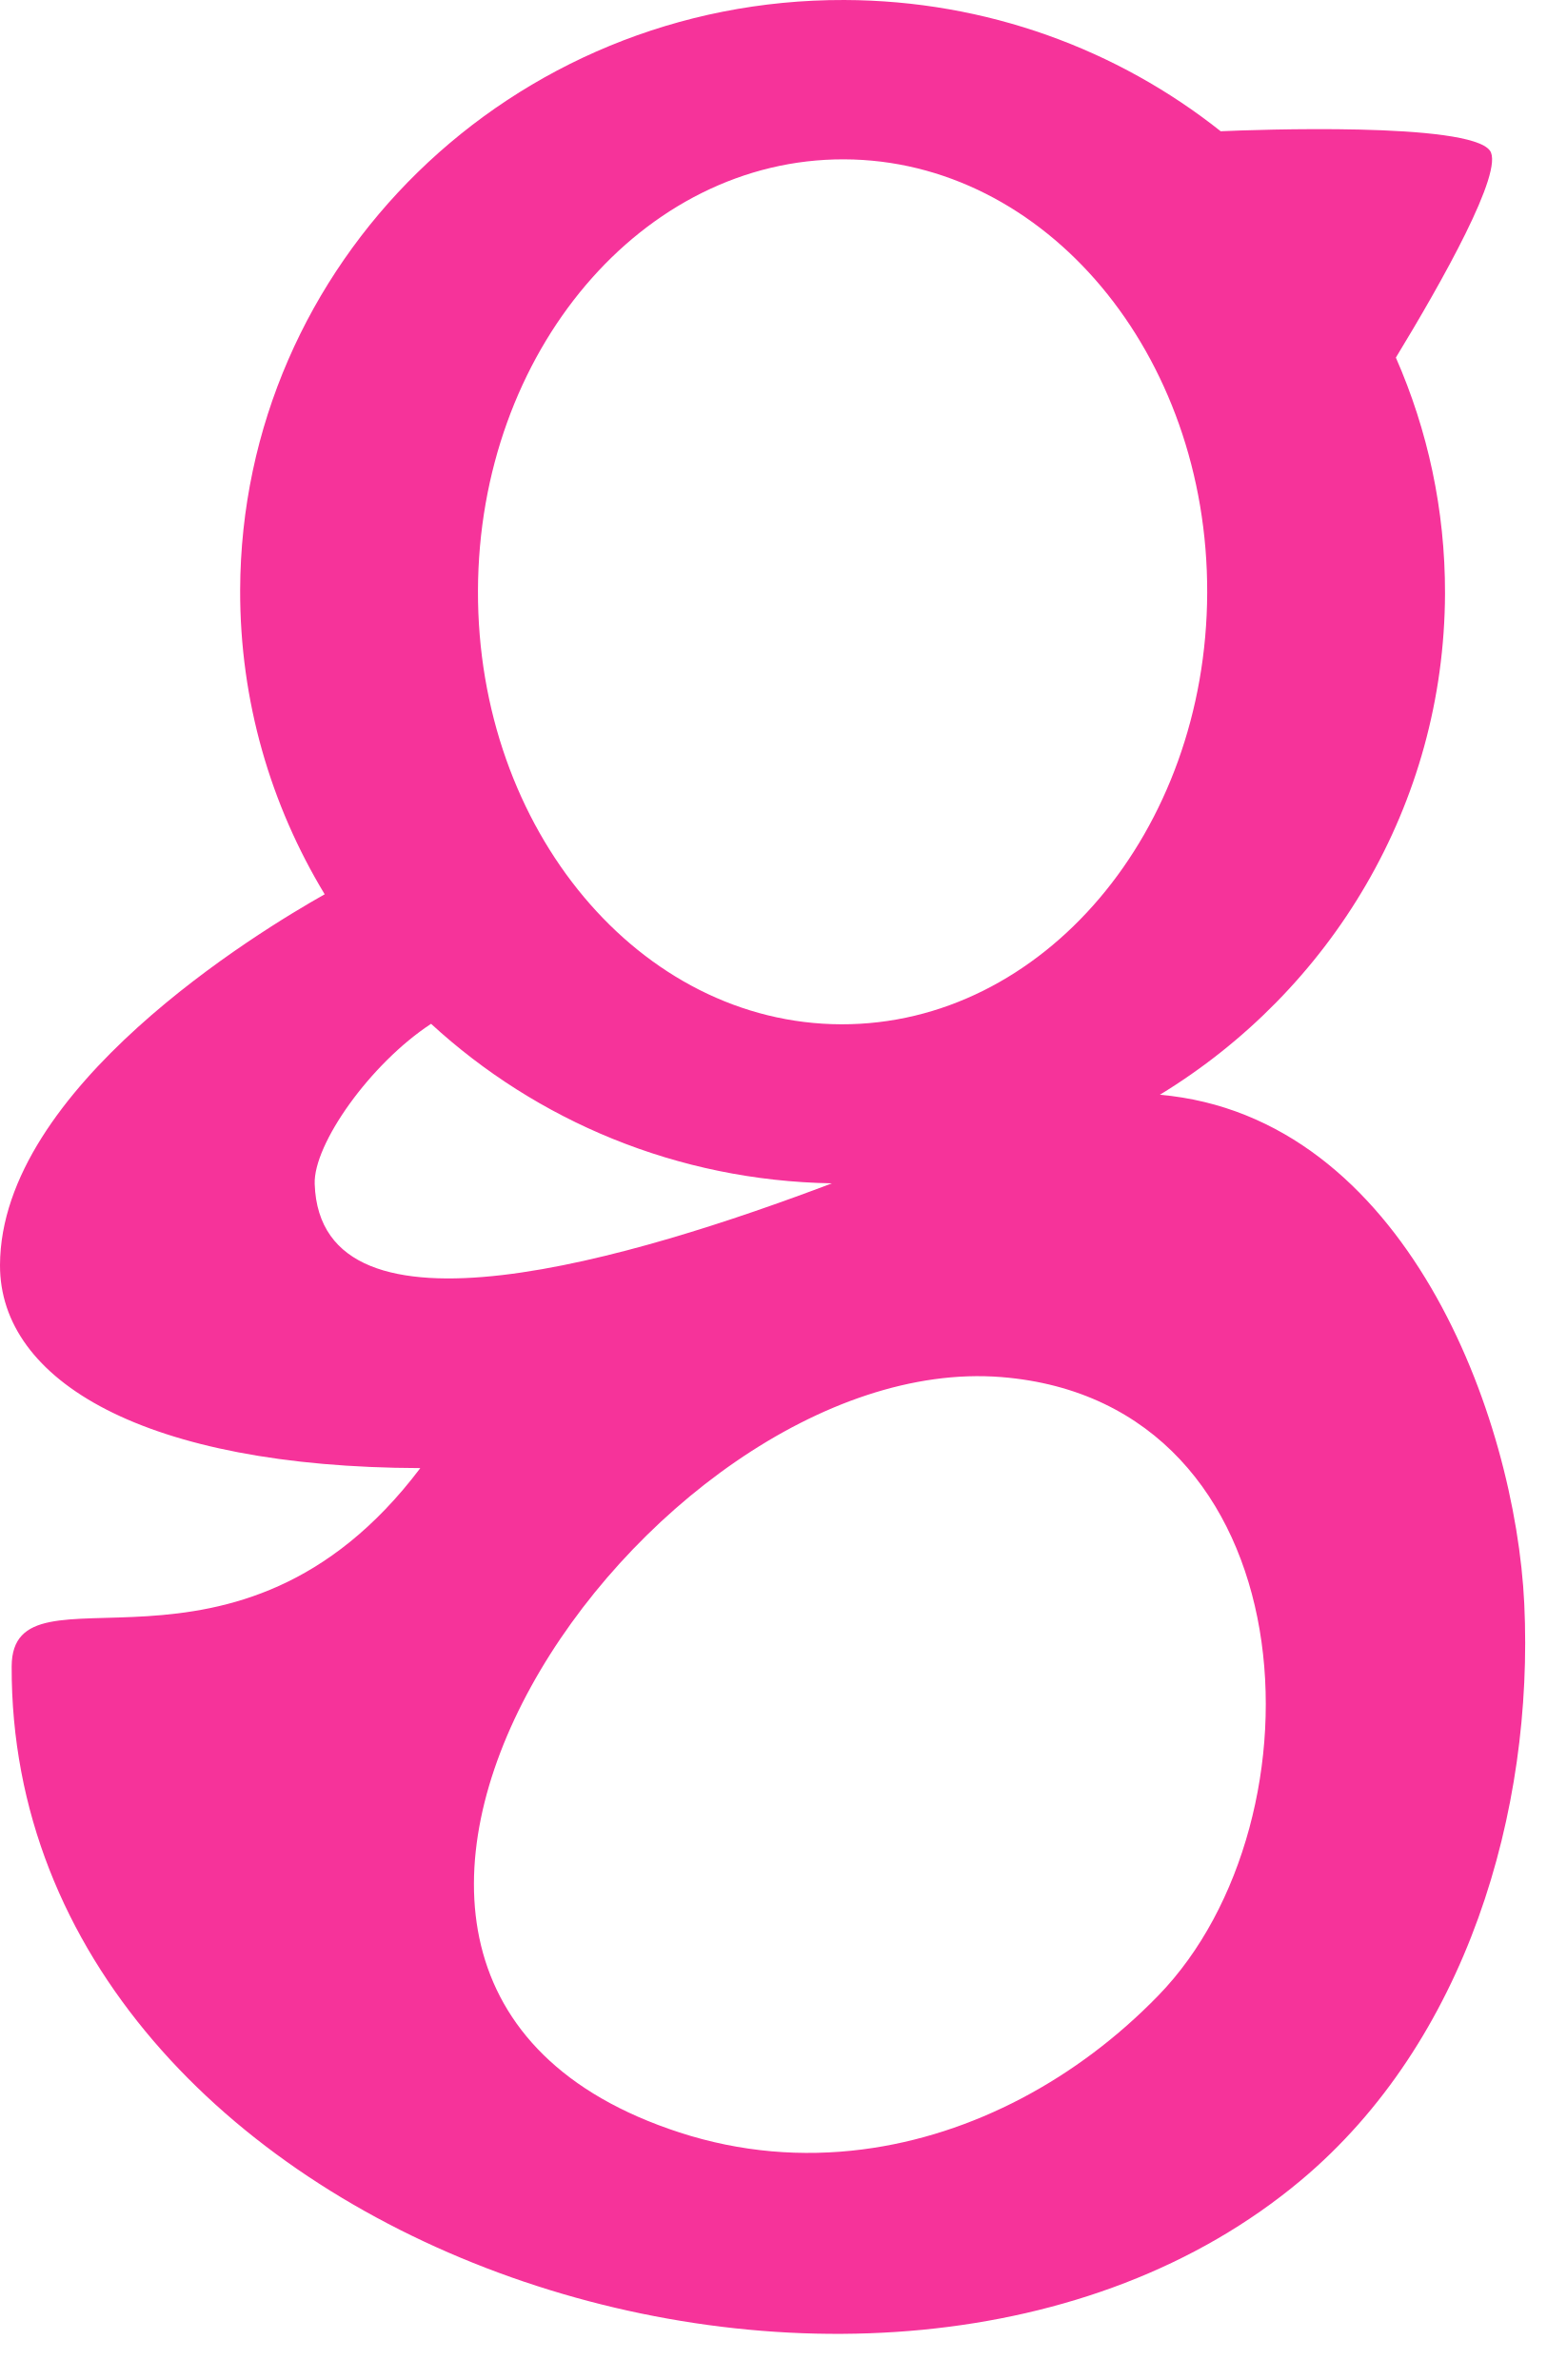
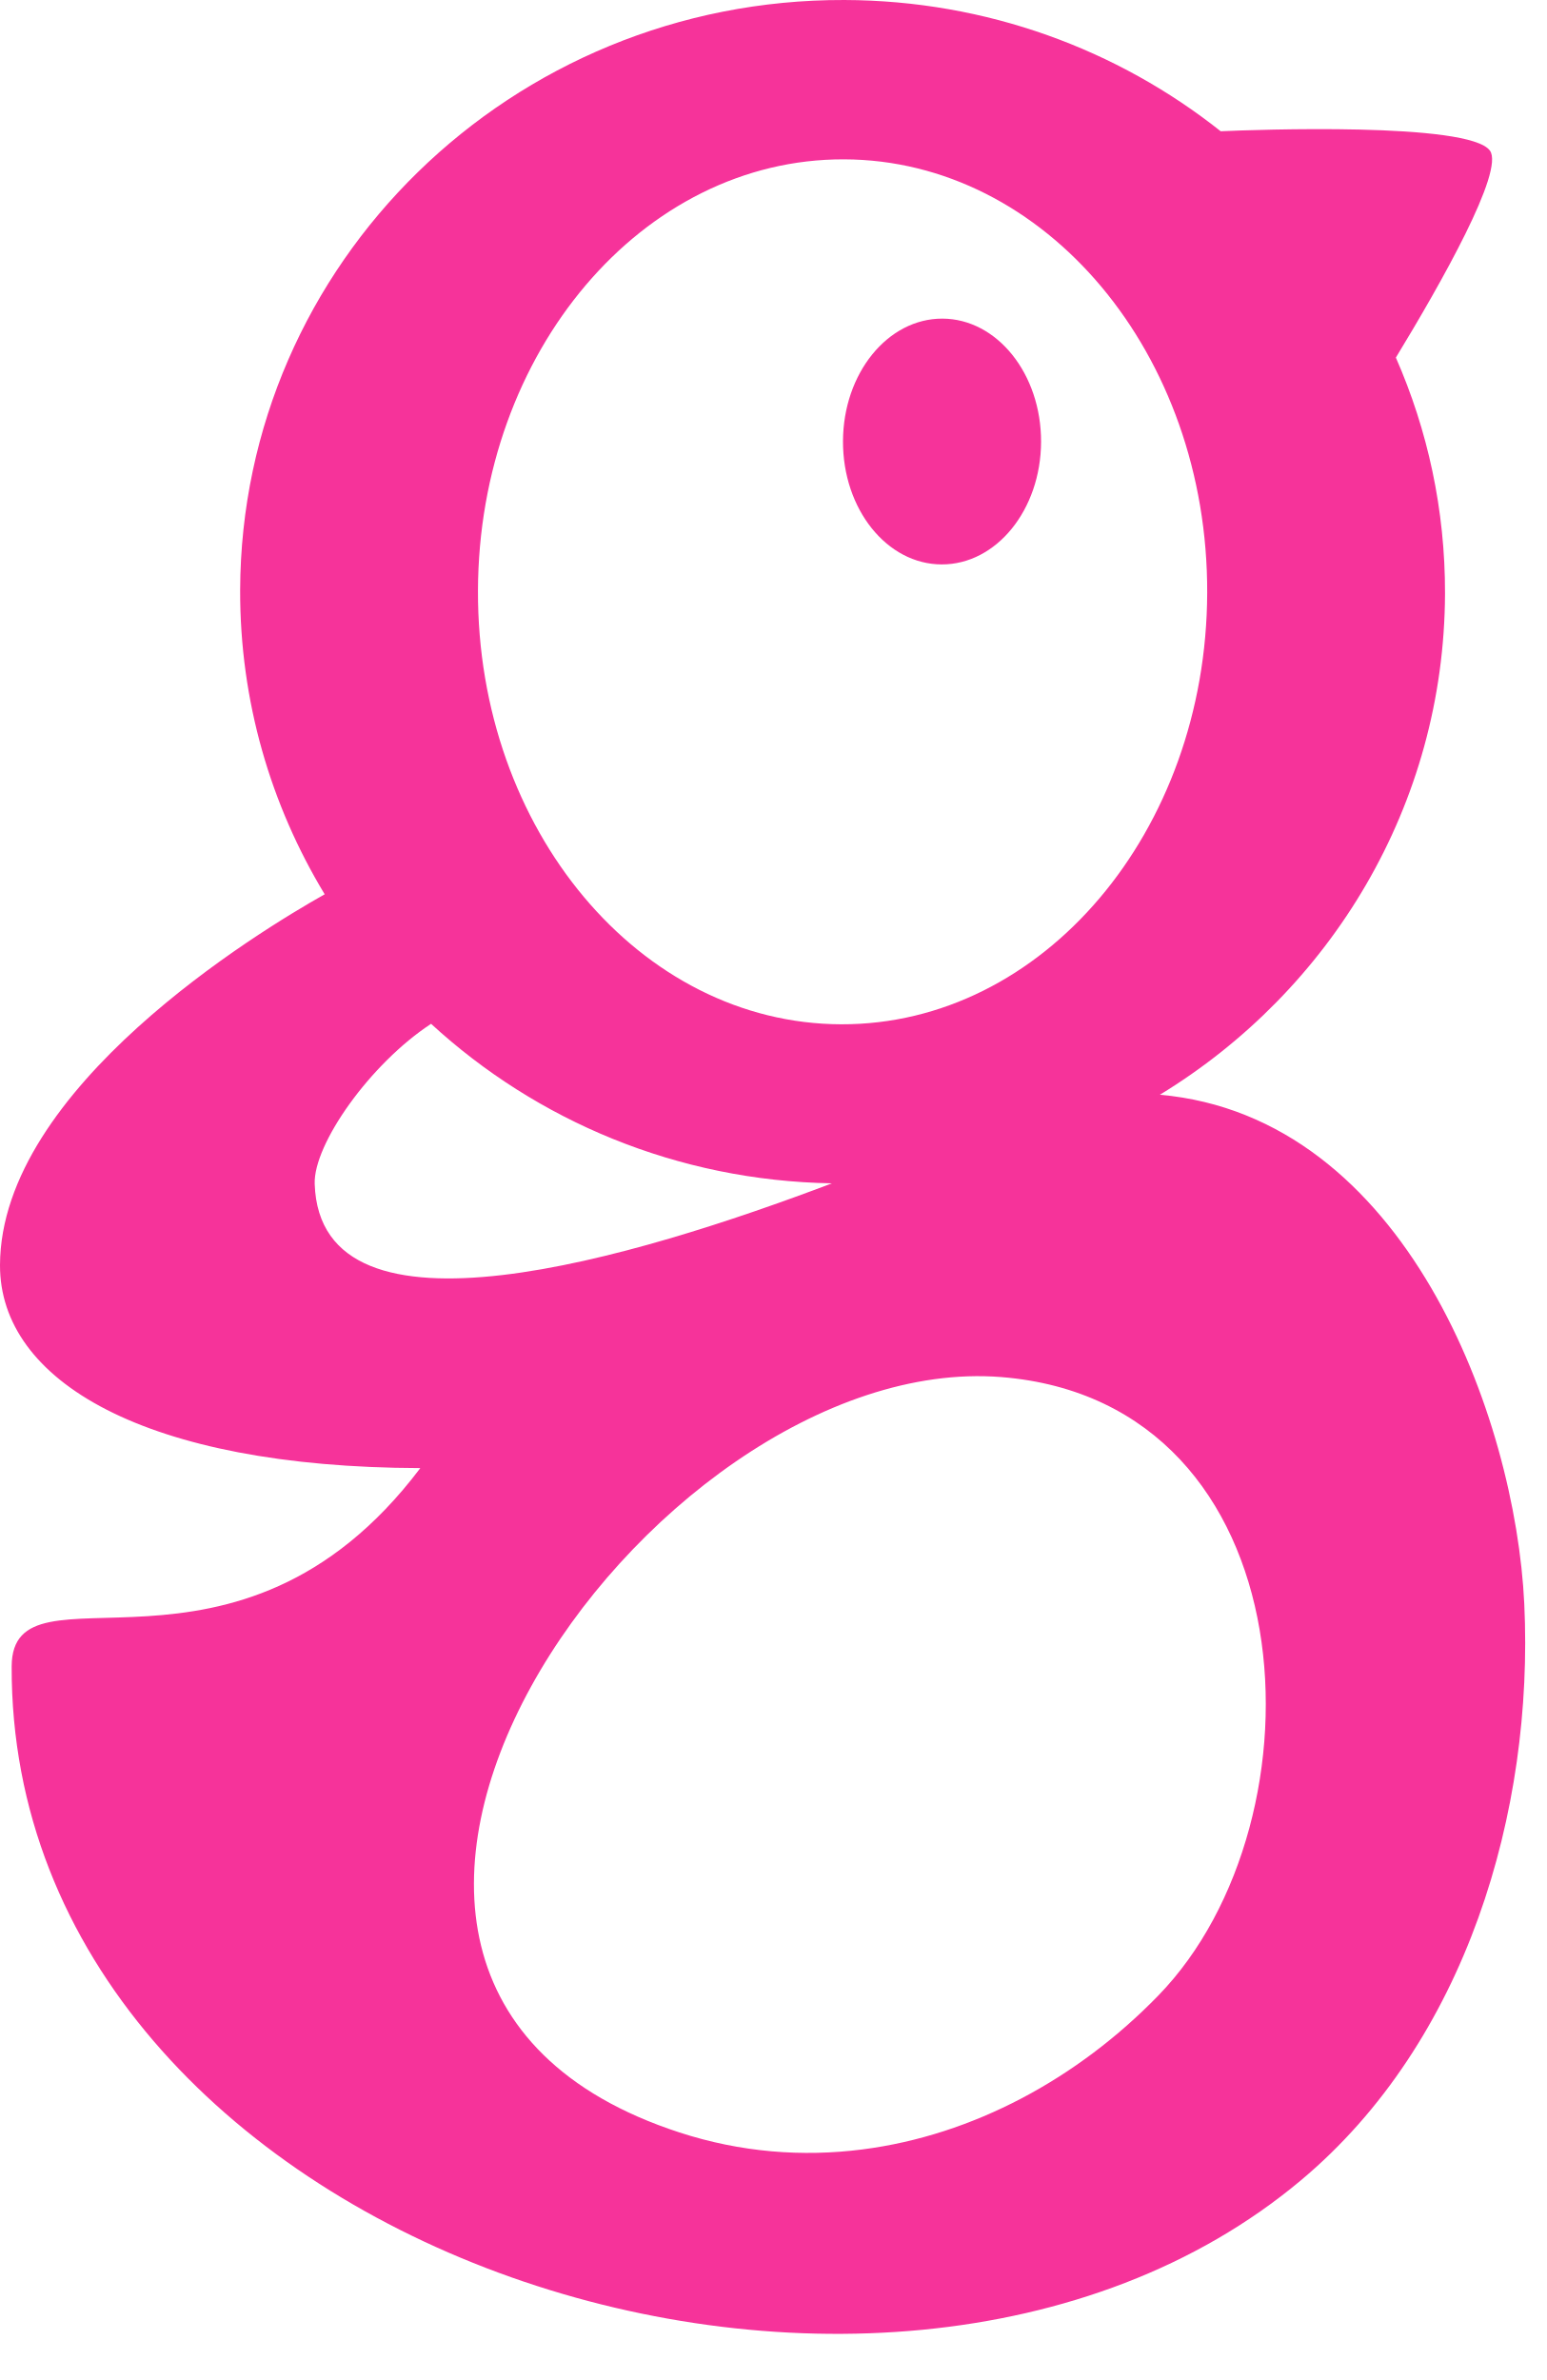
<svg xmlns="http://www.w3.org/2000/svg" width="26" height="40" viewBox="0 0 26 40" fill="none">
-   <path d="M25.618 26.954C25.47 23.827 23.63 18.767 19.494 18.399C22.36 16.651 24.274 13.535 24.286 9.975C24.289 8.566 23.994 7.227 23.46 6.01C24.227 4.749 25.287 2.873 25.041 2.532C24.694 2.047 21.061 2.181 20.516 2.206C18.787 0.834 16.588 0.008 14.192 4.74703e-05C8.599 -0.017 4.054 4.424 4.036 9.917C4.031 11.785 4.551 13.533 5.457 15.03C4.342 15.657 0.01 18.288 1.00552e-05 21.262C-0.006 23.206 2.429 24.661 7.064 24.674C3.977 28.763 0.204 26.111 0.196 28.007C0.166 37.756 14.817 42.548 21.864 36.644C24.644 34.317 25.782 30.444 25.618 26.954ZM14.184 2.678C17.568 2.687 20.302 5.95 20.289 9.964C20.276 13.977 17.523 17.224 14.138 17.215C10.754 17.205 8.02 13.942 8.033 9.928C8.044 5.913 10.8 2.668 14.184 2.678ZM5.289 19.898C5.266 19.23 6.222 17.877 7.245 17.207C9.015 18.834 11.377 19.844 13.982 19.888C10.693 21.133 5.383 22.751 5.289 19.898ZM19.465 33.541C18.114 34.931 16.36 35.886 14.493 36.125C13.486 36.254 12.447 36.174 11.421 35.84C3.491 33.261 10.891 22.672 16.828 23.144C22.013 23.561 22.343 30.584 19.465 33.541Z" fill="url(#paint0_linear_243_70)" />
+   <path d="M17.497 7.426C17.5 6.285 16.758 5.358 15.838 5.355C14.919 5.353 14.171 6.275 14.168 7.416C14.164 8.557 14.906 9.484 15.826 9.486C16.745 9.489 17.493 8.567 17.497 7.426Z" fill="url(#paint0_linear_243_65)" />
+   <path d="M25.618 26.954C25.47 23.827 23.63 18.767 19.494 18.399C22.36 16.651 24.274 13.535 24.286 9.975C24.289 8.566 23.994 7.227 23.46 6.01C24.227 4.749 25.287 2.873 25.041 2.532C24.694 2.047 21.061 2.181 20.516 2.206C18.787 0.834 16.588 0.008 14.192 4.74703e-05C8.599 -0.017 4.054 4.424 4.036 9.917C4.031 11.785 4.551 13.533 5.457 15.03C4.342 15.657 0.01 18.288 1.00552e-05 21.262C-0.006 23.206 2.429 24.661 7.064 24.674C3.977 28.763 0.204 26.111 0.196 28.007C0.166 37.756 14.817 42.548 21.864 36.644C24.644 34.317 25.782 30.444 25.618 26.954ZM14.184 2.678C17.568 2.687 20.302 5.95 20.289 9.964C20.276 13.977 17.523 17.224 14.138 17.215C10.754 17.205 8.02 13.942 8.033 9.928C8.044 5.913 10.8 2.668 14.184 2.678ZM5.289 19.898C5.266 19.23 6.222 17.877 7.245 17.207C9.015 18.834 11.377 19.844 13.982 19.888C10.693 21.133 5.383 22.751 5.289 19.898ZM19.465 33.541C18.114 34.931 16.36 35.886 14.493 36.125C13.486 36.254 12.447 36.174 11.421 35.84C3.491 33.261 10.891 22.672 16.828 23.144C22.013 23.561 22.343 30.584 19.465 33.541Z" fill="url(#paint1_linear_243_65)" />
  <defs>
-     <linearGradient id="paint0_linear_243_70" x1="0" y1="19.612" x2="25.634" y2="19.612" gradientUnits="userSpaceOnUse">
+     <linearGradient id="paint0_linear_243_65" x1="15.826" y1="9.486" x2="15.838" y2="5.355" gradientUnits="userSpaceOnUse">
+       <stop stop-color="#F6339A" />
+     </linearGradient>
+     <linearGradient id="paint1_linear_243_65" x1="0" y1="19.612" x2="25.634" y2="19.612" gradientUnits="userSpaceOnUse">
      <stop stop-color="#F6339A" />
    </linearGradient>
  </defs>
</svg>
